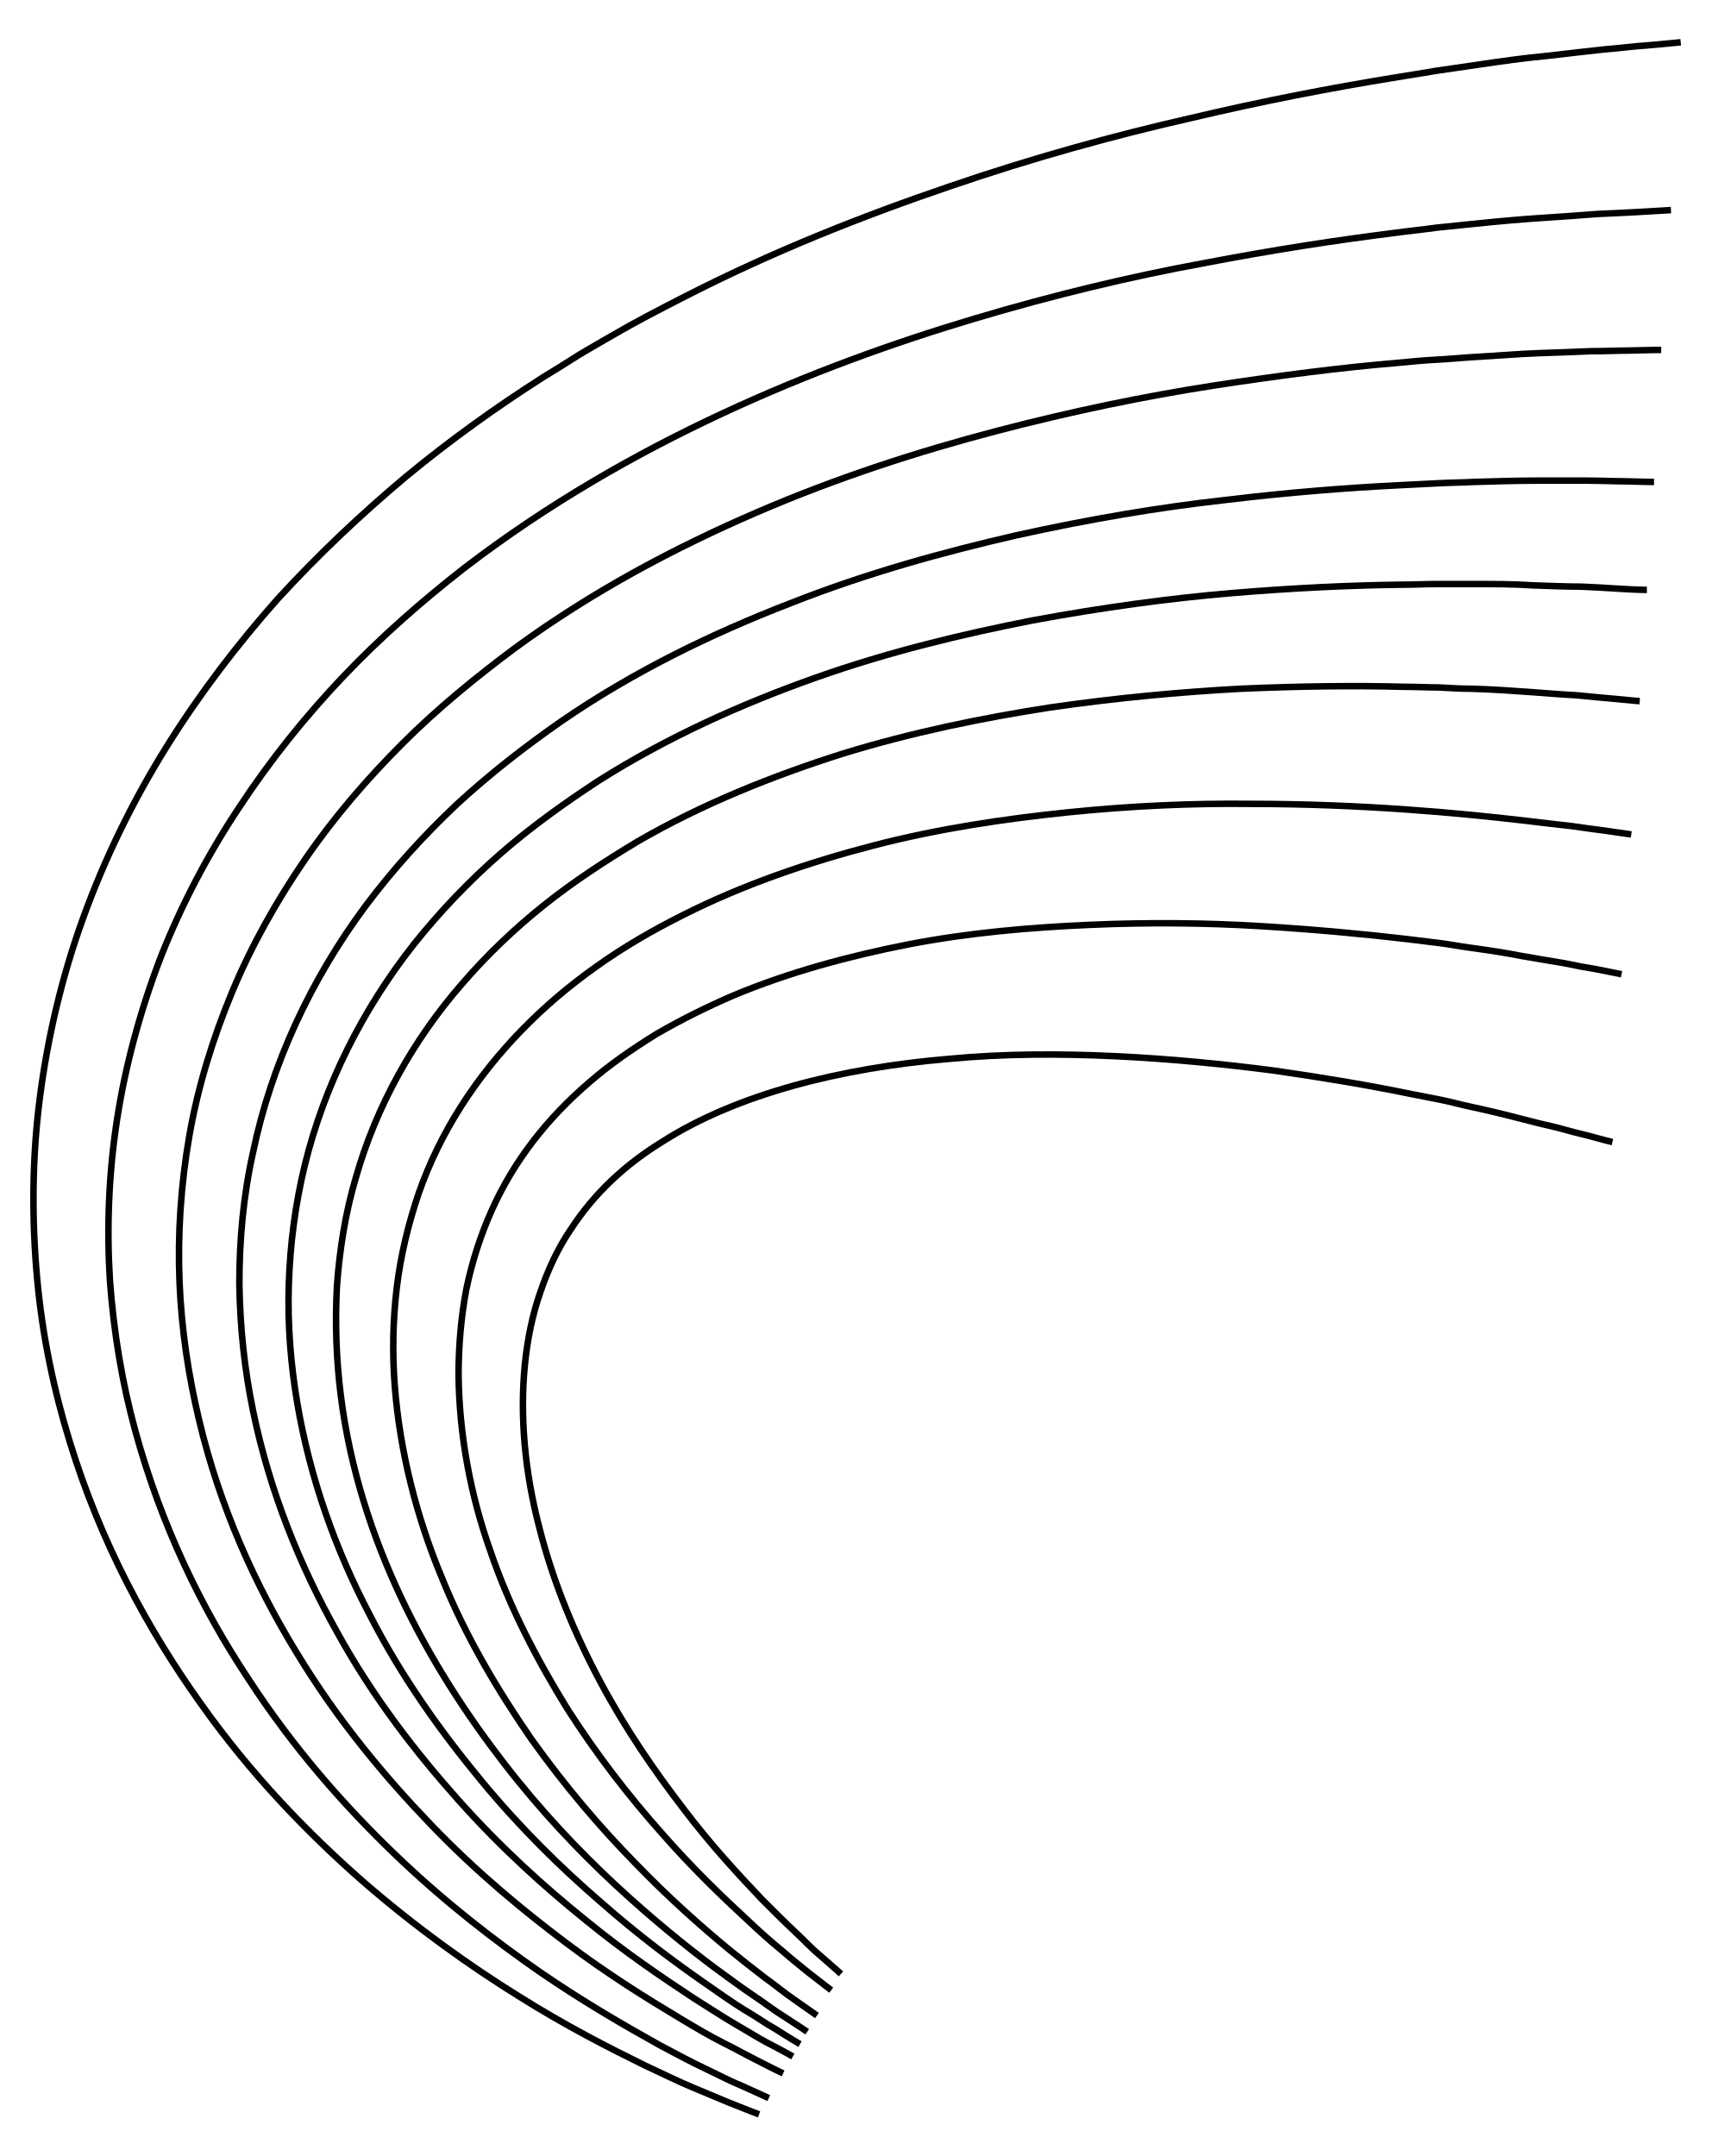
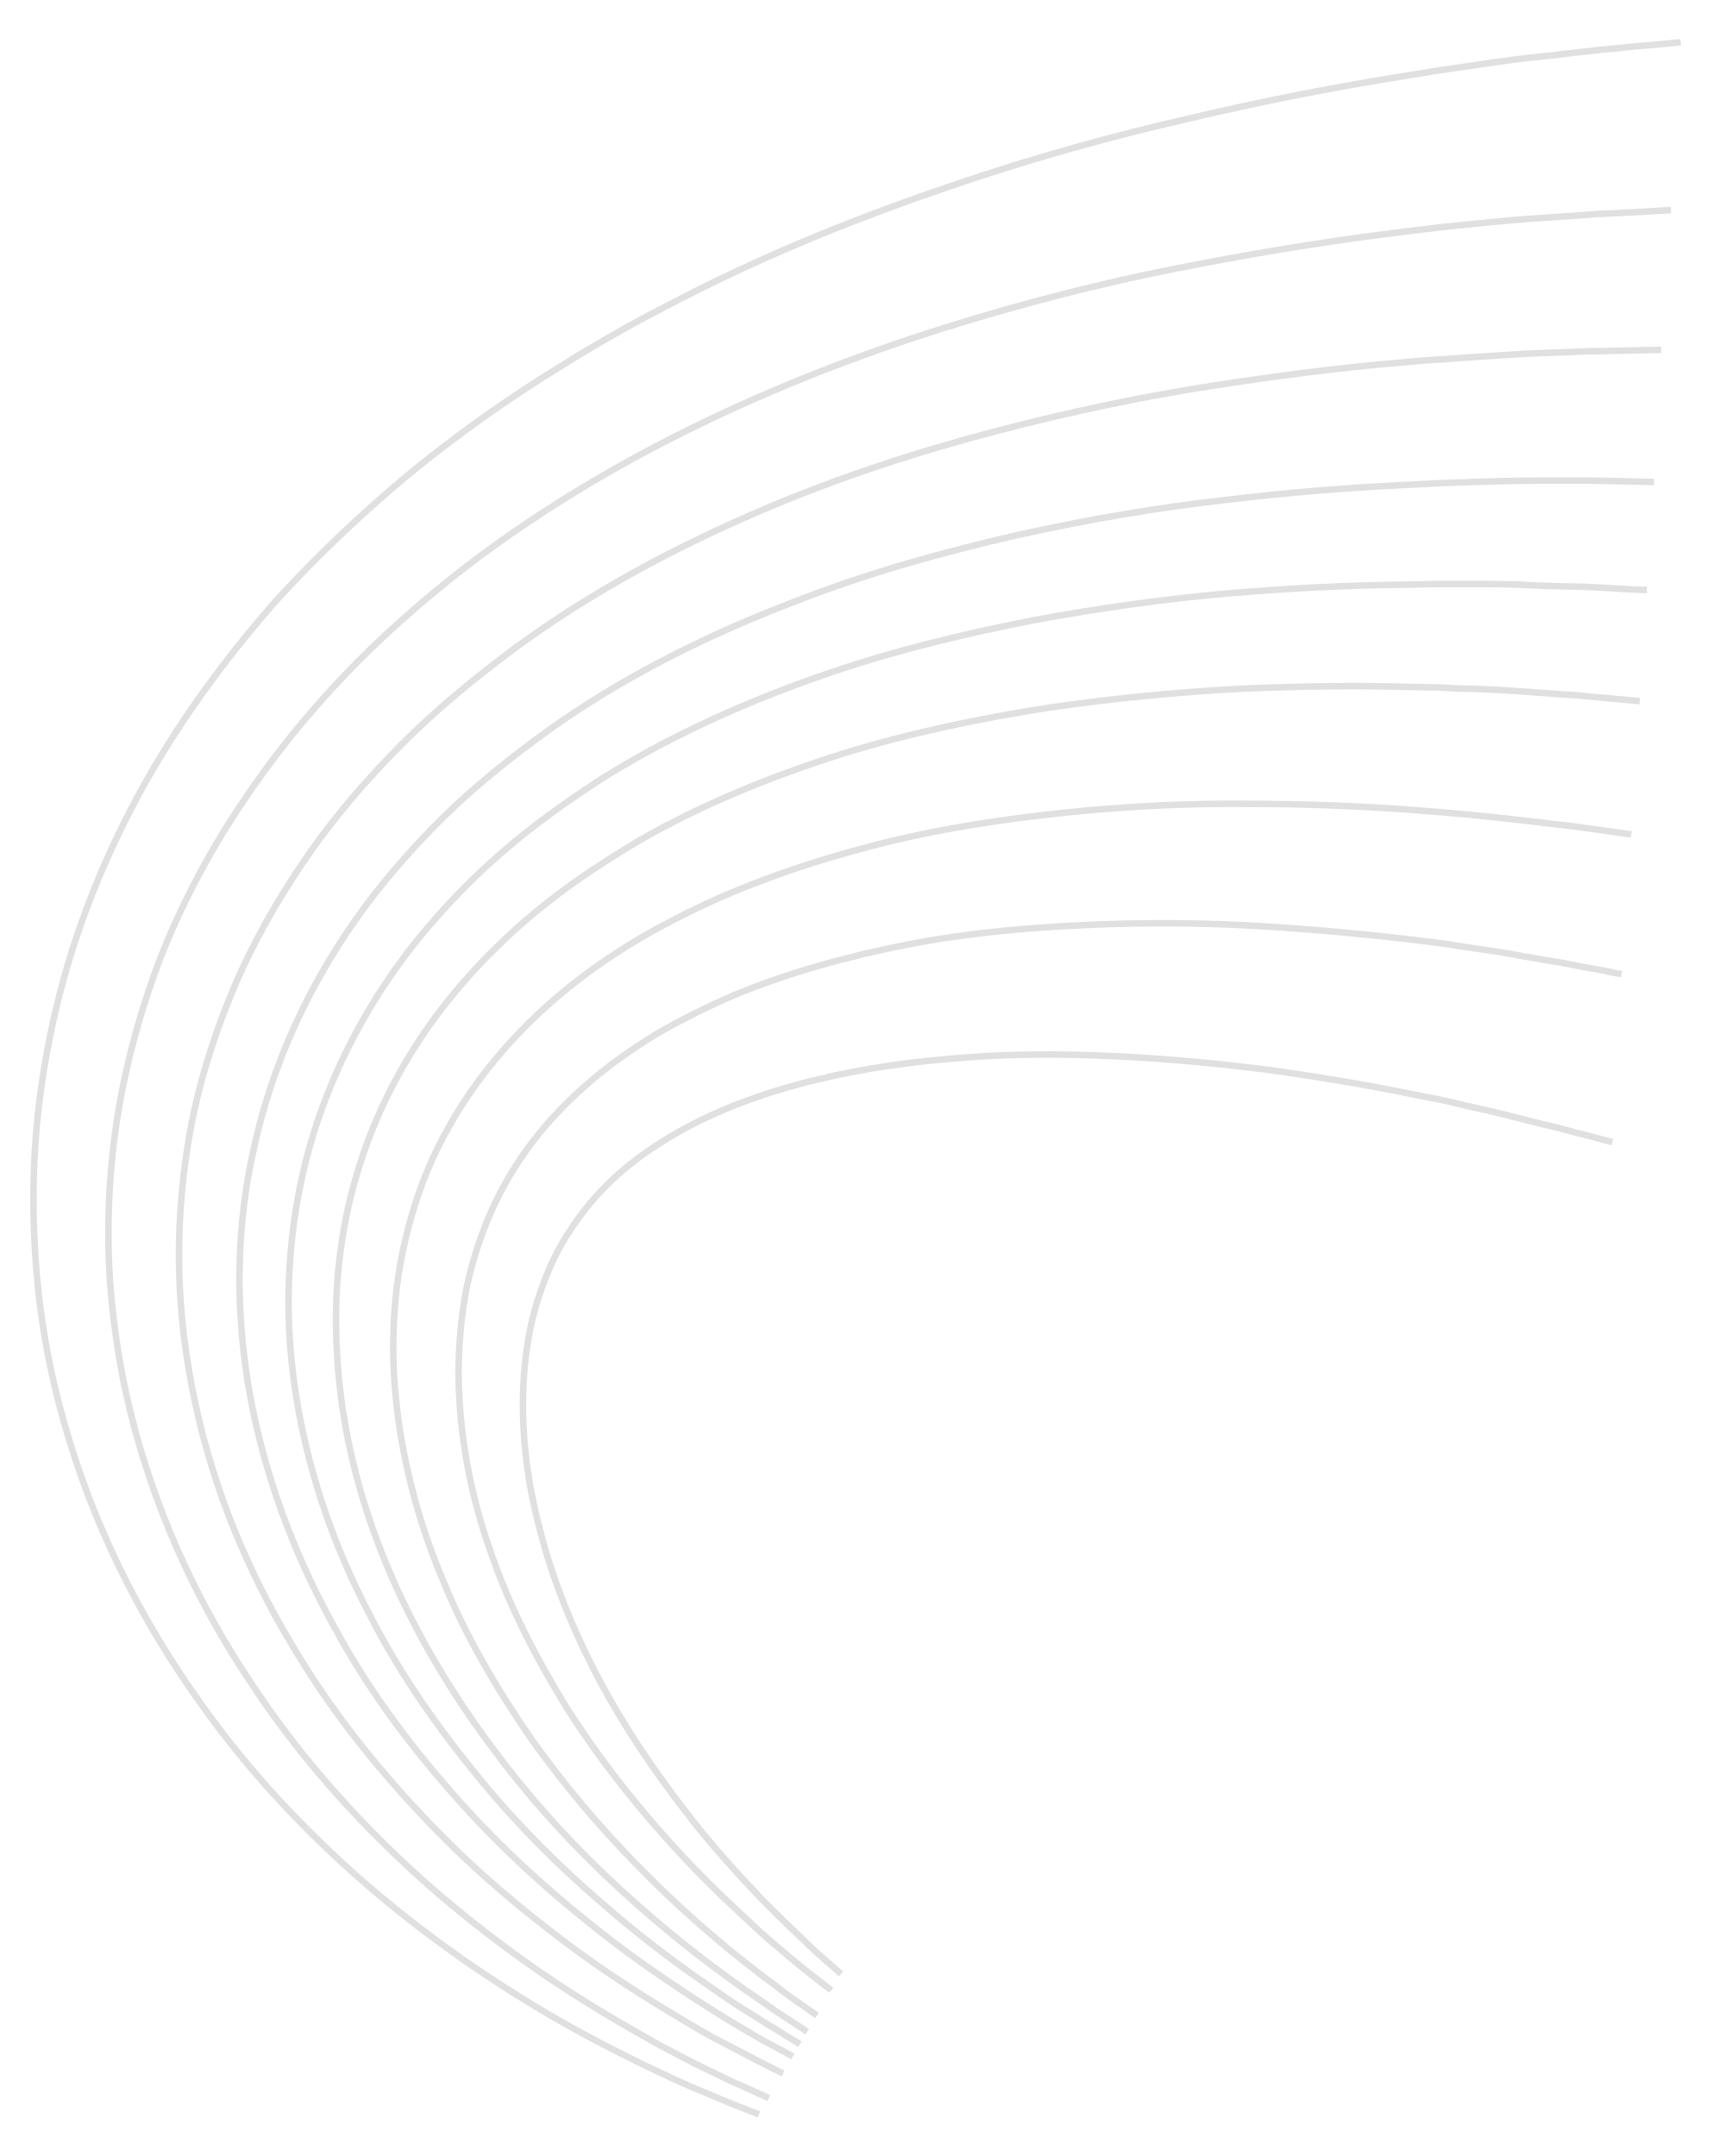
- <svg xmlns="http://www.w3.org/2000/svg" version="1.1" id="Layer_1" x="0px" y="0px" viewBox="0 0 263.2 331.5" enable-background="new 0 0 263.2 331.5" xml:space="preserve">
-   <g>
-     <path fill="none" stroke="#000000" stroke-miterlimit="10" d="M125.6,309.9c0,0-1.3-0.9-3.7-2.6c-1.2-0.8-2.6-2-4.3-3.2   c-1.7-1.3-3.6-2.8-5.7-4.5c-4.2-3.5-9.1-7.8-14.3-13.2c-5.2-5.3-10.7-11.7-15.9-19c-5.1-7.4-10.1-15.7-13.8-24.9   c-3.8-9.1-6.4-19.2-7.2-29.3c-0.4-5.1-0.3-10.2,0.3-15.2c0.6-5,1.8-9.9,3.4-14.6c3.3-9.4,8.8-17.8,15.8-25   c3.5-3.6,7.4-6.9,11.5-9.8c4.2-3,8.7-5.6,13.3-7.9c9.3-4.7,19.3-8.1,29.3-10.7c10-2.6,20.2-4.1,29.9-5.1c9.8-1,19.1-1.4,27.9-1.3   c17.4,0,32.2,1.4,42.5,2.6c2.6,0.3,4.9,0.6,6.9,0.8c2,0.3,3.7,0.5,5.1,0.7c2.8,0.4,4.2,0.6,4.2,0.6" />
-     <path fill="none" stroke="#000000" stroke-miterlimit="10" d="M124.1,312.4c0,0-1.3-0.9-3.8-2.5c-1.3-0.8-2.7-1.9-4.5-3.1   c-1.8-1.2-3.8-2.7-6-4.3c-4.4-3.3-9.6-7.5-15.2-12.7c-5.6-5.2-11.5-11.4-17.2-18.8c-5.7-7.4-11.2-15.8-15.7-25.3   c-4.5-9.5-7.9-20-9.3-31.1c-0.7-5.5-0.9-11.2-0.6-16.8c0.4-5.6,1.3-11.3,2.9-16.7c3.1-10.9,8.8-21.2,16.4-29.9   c3.8-4.4,8-8.4,12.5-12c4.5-3.6,9.4-6.8,14.4-9.8c10-5.8,20.8-10.1,31.5-13.5c10.7-3.3,21.5-5.5,31.8-7.1   c10.3-1.5,20.2-2.4,29.4-2.9c9.2-0.4,17.6-0.5,25.1-0.3c1.9,0,3.7,0.1,5.4,0.1c1.8,0.1,3.4,0.2,5.1,0.2c3.2,0.1,6.2,0.3,8.9,0.5   c2.7,0.2,5.1,0.4,7.2,0.5c2.1,0.2,3.9,0.4,5.3,0.5c2.9,0.3,4.4,0.4,4.4,0.4" />
-     <path fill="none" stroke="#000000" stroke-miterlimit="10" d="M129.3,303.5c0,0-1.1-1-3.3-2.9c-1.1-0.9-2.3-2.2-3.8-3.6   c-1.5-1.4-3.2-3.1-5-4.9c-3.6-3.8-7.9-8.4-12.2-14.1c-4.3-5.6-8.8-12.1-12.7-19.4c-3.9-7.3-7.3-15.4-9.4-23.8c-2.2-8.4-3-17-2.2-25   c0.4-4,1.2-7.8,2.4-11.2c1.2-3.5,2.7-6.7,4.6-9.5c3.7-5.7,8.5-10.1,14.2-13.6c11.3-7.2,27.2-11.3,44.1-12.7   c8.4-0.8,17.1-0.8,25.5-0.4c8.4,0.4,16.6,1.2,24.3,2.2c7.7,1.1,14.8,2.3,21.1,3.6c1.6,0.3,3.1,0.6,4.6,0.9c1.5,0.3,2.9,0.7,4.3,1   c2.8,0.6,5.3,1.2,7.6,1.8c2.3,0.6,4.3,1.1,6.1,1.5c1.8,0.5,3.3,0.9,4.6,1.2c2.5,0.7,3.8,1,3.8,1" />
-     <path fill="none" stroke="#000000" stroke-miterlimit="10" d="M127.8,306c0,0-1.2-0.9-3.5-2.7c-1.1-0.9-2.5-2-4.1-3.4   c-1.6-1.3-3.4-2.9-5.3-4.7c-3.9-3.6-8.5-8-13.3-13.5c-4.8-5.4-9.8-11.8-14.4-19c-4.5-7.3-8.8-15.4-11.8-24.2   c-3.1-8.7-4.8-18-4.9-27.1c0-4.5,0.4-9,1.2-13.2c0.9-4.3,2.2-8.3,3.9-12.1c3.4-7.6,8.5-14.1,14.9-19.6c3.2-2.8,6.7-5.2,10.4-7.5   c3.8-2.2,7.8-4.2,12-6c8.4-3.5,17.6-6,26.8-7.8c9.3-1.8,18.7-2.6,27.9-3c9.1-0.4,17.9-0.3,26.2,0.2c8.2,0.5,15.8,1.2,22.6,2   c1.7,0.2,3.3,0.4,4.9,0.6c1.6,0.2,3.1,0.5,4.6,0.7c2.9,0.4,5.6,0.8,8.1,1.3c2.4,0.4,4.6,0.8,6.5,1.1c1.9,0.4,3.5,0.7,4.8,0.9   c2.6,0.5,4,0.8,4,0.8" />
-     <path fill="none" stroke="#000000" stroke-miterlimit="10" d="M120.4,318.8c0,0-1.5-0.7-4.2-2.1c-1.4-0.7-3-1.6-5-2.6   c-2-1-4.2-2.3-6.7-3.8c-5-3-11-6.7-17.5-11.6c-6.5-4.9-13.7-10.8-20.8-18.2c-7.1-7.4-14.3-16-20.6-26.4   c-6.3-10.3-11.8-22.3-15-35.8c-1.6-6.7-2.7-13.8-3-21.2c-0.3-7.3,0.2-14.9,1.5-22.4c1.3-7.5,3.6-15,6.6-22.2   c3-7.2,6.9-14.1,11.3-20.5c4.4-6.4,9.5-12.3,14.9-17.7c5.4-5.4,11.3-10.2,17.2-14.6c12-8.8,24.7-15.5,37.2-20.9   c12.5-5.4,25-9.4,36.8-12.5c11.8-3.1,23.1-5.4,33.4-7c10.4-1.6,19.9-2.8,28.3-3.5c2.1-0.2,4.1-0.4,6.1-0.5c2-0.1,3.9-0.3,5.7-0.4   c3.6-0.2,7-0.5,10-0.6c3-0.1,5.7-0.2,8-0.3c2.3,0,4.3-0.1,5.9-0.1c3.2-0.1,4.9-0.1,4.9-0.1" />
-     <path fill="none" stroke="#000000" stroke-miterlimit="10" d="M121.9,316.2c0,0-1.4-0.8-4.1-2.2c-1.3-0.7-2.9-1.7-4.8-2.8   c-1.9-1.1-4-2.5-6.4-4c-4.7-3.1-10.5-7-16.6-12c-6.2-5-12.9-11-19.5-18.4c-6.6-7.4-13.2-15.9-18.7-25.9c-5.6-10-10.3-21.4-12.9-34   c-1.3-6.3-2-12.8-2.1-19.5c0-6.7,0.6-13.5,2.1-20.2c2.8-13.5,8.9-26.6,17.3-37.9c4.2-5.6,8.9-10.8,14-15.6   c5.1-4.7,10.5-8.9,16.1-12.8c11.2-7.7,23.2-13.5,35.1-18.1c11.9-4.7,23.6-7.9,34.9-10.5c11.3-2.5,22-4.3,31.9-5.4   c9.9-1.2,19-1.9,27.1-2.3c2-0.1,4-0.2,5.9-0.3c1.9-0.1,3.7-0.1,5.4-0.2c3.5-0.1,6.7-0.2,9.6-0.2c2.9,0,5.5,0,7.7,0   c2.2,0,4.1,0.1,5.7,0.1c3.1,0.1,4.7,0.1,4.7,0.1" />
-     <path fill="none" stroke="#000000" stroke-miterlimit="10" d="M116.7,325.1c0,0-1.6-0.6-4.6-1.8c-1.5-0.6-3.3-1.4-5.5-2.3   c-2.2-0.9-4.6-2.1-7.4-3.4c-5.5-2.7-12.2-6.1-19.5-10.7c-7.4-4.6-15.6-10.4-24-17.7c-8.4-7.4-17.1-16.3-25-27.5   c-7.9-11.1-15.2-24.4-20-40.1c-2.4-7.8-4.2-16.2-5-25.1c-0.8-8.8-0.8-18.1,0.4-27.5c1.2-9.4,3.4-18.8,6.7-27.9   c3.3-9.1,7.6-17.9,12.7-26.1c5.1-8.2,10.9-15.8,17.1-22.8c6.3-6.9,13-13.2,19.8-18.9c6.9-5.7,13.9-10.7,21.1-15.3   c1.8-1.1,3.6-2.2,5.3-3.3c1.8-1.1,3.6-2.1,5.3-3.1c3.6-2.1,7.1-3.9,10.6-5.7c14.2-7.3,28-12.7,41.2-17.2c13.1-4.5,25.6-7.9,37-10.5   c11.4-2.7,21.9-4.7,31.1-6.2c2.3-0.4,4.5-0.7,6.7-1.1c2.1-0.3,4.2-0.6,6.2-0.9c4-0.6,7.6-1.1,10.9-1.4c3.3-0.4,6.2-0.7,8.8-1   c2.5-0.2,4.7-0.5,6.4-0.6c3.5-0.3,5.4-0.5,5.4-0.5" />
-     <path fill="none" stroke="#000000" stroke-miterlimit="10" d="M118.2,322.6c0,0-1.5-0.7-4.4-2c-1.5-0.6-3.2-1.5-5.3-2.5   c-2.1-1-4.4-2.2-7-3.6C96.3,311.6,90,308,83,303.2c-6.9-4.8-14.6-10.7-22.3-18.1c-7.7-7.4-15.6-16.3-22.6-27.1   c-7.1-10.7-13.3-23.4-17.3-38c-2-7.3-3.3-15-3.9-23.1c-0.5-8.1-0.2-16.4,1.1-24.8c1.3-8.4,3.6-16.8,6.7-24.9   c3.2-8.1,7.3-15.9,12.1-23.1c4.8-7.3,10.2-14,16-20.1c5.8-6.1,12.1-11.6,18.5-16.6c12.9-9.9,26.4-17.6,39.7-23.8   c13.3-6.2,26.4-10.9,38.8-14.6c12.4-3.7,24.2-6.5,35.1-8.5c10.9-2.1,20.8-3.6,29.6-4.7c2.2-0.3,4.3-0.5,6.4-0.8   c2-0.2,4-0.4,5.9-0.6c3.8-0.4,7.3-0.7,10.4-0.9c3.1-0.2,5.9-0.4,8.4-0.6c2.4-0.1,4.5-0.2,6.2-0.3c3.4-0.2,5.1-0.3,5.1-0.3" />
-     <path fill="none" stroke="#000000" stroke-miterlimit="10" d="M123,314.3c0,0-1.4-0.8-3.9-2.4c-1.3-0.7-2.8-1.8-4.7-2.9   c-1.8-1.1-3.9-2.6-6.2-4.2c-4.6-3.2-10-7.2-15.9-12.4c-5.9-5.1-12.2-11.2-18.3-18.6c-6.1-7.4-12.2-15.8-17.2-25.6   c-5.1-9.7-9.1-20.7-11.1-32.5c-1-5.9-1.5-12-1.3-18.2c0.2-6.2,1-12.4,2.5-18.5c3-12.2,8.9-23.9,16.8-33.9c4-5,8.4-9.6,13.2-13.8   c4.8-4.2,10-7.9,15.2-11.3c10.6-6.7,22-11.8,33.3-15.8c11.3-4,22.6-6.7,33.3-8.8c10.8-2,21.1-3.4,30.6-4.2   c9.5-0.8,18.3-1.2,26.1-1.3c1.9,0,3.8-0.1,5.6-0.1c1.8,0,3.6,0,5.3,0c3.4,0,6.5,0,9.3,0.2c2.8,0.1,5.3,0.2,7.5,0.2   c2.2,0.1,4,0.2,5.5,0.3c3,0.2,4.6,0.2,4.6,0.2" />
+ <svg xmlns="http://www.w3.org/2000/svg" viewBox="0 0 263.2 331.5">
+   <g fill="none" stroke="hsl(0, 0%, 88%)" stroke-miterlimit="10">
+     <path d="M125.6 309.9s-1.3-.9-3.7-2.6c-1.2-.8-2.6-2-4.3-3.2-1.7-1.3-3.6-2.8-5.7-4.5-4.2-3.5-9.1-7.8-14.3-13.2-5.2-5.3-10.7-11.7-15.9-19-5.1-7.4-10.1-15.7-13.8-24.9-3.8-9.1-6.4-19.2-7.2-29.3-.4-5.1-.3-10.2.3-15.2s1.8-9.9 3.4-14.6c3.3-9.4 8.8-17.8 15.8-25 3.5-3.6 7.4-6.9 11.5-9.8 4.2-3 8.7-5.6 13.3-7.9 9.3-4.7 19.3-8.1 29.3-10.7 10-2.6 20.2-4.1 29.9-5.1 9.8-1 19.1-1.4 27.9-1.3 17.4 0 32.2 1.4 42.5 2.6 2.6.3 4.9.6 6.9.8 2 .3 3.7.5 5.1.7l4.2.6" />
+     <path d="M124.1 312.4s-1.3-.9-3.8-2.5c-1.3-.8-2.7-1.9-4.5-3.1-1.8-1.2-3.8-2.7-6-4.3-4.4-3.3-9.6-7.5-15.2-12.7-5.6-5.2-11.5-11.4-17.2-18.8-5.7-7.4-11.2-15.8-15.7-25.3s-7.9-20-9.3-31.1c-.7-5.5-.9-11.2-.6-16.8.4-5.6 1.3-11.3 2.9-16.7 3.1-10.9 8.8-21.2 16.4-29.9 3.8-4.4 8-8.4 12.5-12 4.5-3.6 9.4-6.8 14.4-9.8 10-5.8 20.8-10.1 31.5-13.5 10.7-3.3 21.5-5.5 31.8-7.1 10.3-1.5 20.2-2.4 29.4-2.9 9.2-.4 17.6-.5 25.1-.3 1.9 0 3.7.1 5.4.1 1.8.1 3.4.2 5.1.2 3.2.1 6.2.3 8.9.5s5.1.4 7.2.5c2.1.2 3.9.4 5.3.5 2.9.3 4.4.4 4.4.4" />
+     <path d="M129.3 303.5s-1.1-1-3.3-2.9c-1.1-.9-2.3-2.2-3.8-3.6s-3.2-3.1-5-4.9c-3.6-3.8-7.9-8.4-12.2-14.1-4.3-5.6-8.8-12.1-12.7-19.4-3.9-7.3-7.3-15.4-9.4-23.8-2.2-8.4-3-17-2.2-25 .4-4 1.2-7.8 2.4-11.2 1.2-3.5 2.7-6.7 4.6-9.5 3.7-5.7 8.5-10.1 14.2-13.6 11.3-7.2 27.2-11.3 44.1-12.7 8.4-.8 17.1-.8 25.5-.4 8.4.4 16.6 1.2 24.3 2.2 7.7 1.1 14.8 2.3 21.1 3.6 1.6.3 3.1.6 4.6.9 1.5.3 2.9.7 4.3 1 2.8.6 5.3 1.2 7.6 1.8 2.3.6 4.3 1.1 6.1 1.5 1.8.5 3.3.9 4.6 1.2 2.5.7 3.8 1 3.8 1" />
+     <path d="M127.8 306s-1.2-.9-3.5-2.7c-1.1-.9-2.5-2-4.1-3.4-1.6-1.3-3.4-2.9-5.3-4.7-3.9-3.6-8.5-8-13.3-13.5-4.8-5.4-9.8-11.8-14.4-19-4.5-7.3-8.8-15.4-11.8-24.2-3.1-8.7-4.8-18-4.9-27.1 0-4.5.4-9 1.2-13.2.9-4.3 2.2-8.3 3.9-12.1 3.4-7.6 8.5-14.1 14.9-19.6 3.2-2.8 6.7-5.2 10.4-7.5 3.8-2.2 7.8-4.2 12-6 8.4-3.5 17.6-6 26.8-7.8 9.3-1.8 18.7-2.6 27.9-3 9.1-.4 17.9-.3 26.2.2 8.2.5 15.8 1.2 22.6 2 1.7.2 3.3.4 4.9.6 1.6.2 3.1.5 4.6.7 2.9.4 5.6.8 8.1 1.3 2.4.4 4.6.8 6.5 1.1 1.9.4 3.5.7 4.8.9 2.6.5 4 .8 4 .8" />
+     <path d="M120.4 318.8s-1.5-.7-4.2-2.1c-1.4-.7-3-1.6-5-2.6s-4.2-2.3-6.7-3.8c-5-3-11-6.7-17.5-11.6-6.5-4.9-13.7-10.8-20.8-18.2-7.1-7.4-14.3-16-20.6-26.4-6.3-10.3-11.8-22.3-15-35.8-1.6-6.7-2.7-13.8-3-21.2-.3-7.3.2-14.9 1.5-22.4 1.3-7.5 3.6-15 6.6-22.2 3-7.2 6.9-14.1 11.3-20.5s9.5-12.3 14.9-17.7c5.4-5.4 11.3-10.2 17.2-14.6 12-8.8 24.7-15.5 37.2-20.9 12.5-5.4 25-9.4 36.8-12.5 11.8-3.1 23.1-5.4 33.4-7 10.4-1.6 19.9-2.8 28.3-3.5 2.1-.2 4.1-.4 6.1-.5 2-.1 3.9-.3 5.7-.4 3.6-.2 7-.5 10-.6 3-.1 5.7-.2 8-.3 2.3 0 4.3-.1 5.9-.1 3.2-.1 4.9-.1 4.9-.1" />
+     <path d="M121.9 316.2s-1.4-.8-4.1-2.2c-1.3-.7-2.9-1.7-4.8-2.8-1.9-1.1-4-2.5-6.4-4-4.7-3.1-10.5-7-16.6-12-6.2-5-12.9-11-19.5-18.4-6.6-7.4-13.2-15.9-18.7-25.9-5.6-10-10.3-21.4-12.9-34-1.3-6.3-2-12.8-2.1-19.5 0-6.7.6-13.5 2.1-20.2 2.8-13.5 8.9-26.6 17.3-37.9 4.2-5.6 8.9-10.8 14-15.6 5.1-4.7 10.5-8.9 16.1-12.8 11.2-7.7 23.2-13.5 35.1-18.1 11.9-4.7 23.6-7.9 34.9-10.5 11.3-2.5 22-4.3 31.9-5.4 9.9-1.2 19-1.9 27.1-2.3 2-.1 4-.2 5.9-.3 1.9-.1 3.7-.1 5.4-.2 3.5-.1 6.7-.2 9.6-.2h7.7c2.2 0 4.1.1 5.7.1 3.1.1 4.7.1 4.7.1" />
+     <path d="M116.7 325.1s-1.6-.6-4.6-1.8c-1.5-.6-3.3-1.4-5.5-2.3-2.2-.9-4.6-2.1-7.4-3.4-5.5-2.7-12.2-6.1-19.5-10.7-7.4-4.6-15.6-10.4-24-17.7-8.4-7.4-17.1-16.3-25-27.5-7.9-11.1-15.2-24.4-20-40.1-2.4-7.8-4.2-16.2-5-25.1-.8-8.8-.8-18.1.4-27.5 1.2-9.4 3.4-18.8 6.7-27.9 3.3-9.1 7.6-17.9 12.7-26.1 5.1-8.2 10.9-15.8 17.1-22.8 6.3-6.9 13-13.2 19.8-18.9 6.9-5.7 13.9-10.7 21.1-15.3 1.8-1.1 3.6-2.2 5.3-3.3 1.8-1.1 3.6-2.1 5.3-3.1 3.6-2.1 7.1-3.9 10.6-5.7 14.2-7.3 28-12.7 41.2-17.2 13.1-4.5 25.6-7.9 37-10.5 11.4-2.7 21.9-4.7 31.1-6.2 2.3-.4 4.5-.7 6.7-1.1 2.1-.3 4.2-.6 6.2-.9 4-.6 7.6-1.1 10.9-1.4 3.3-.4 6.2-.7 8.8-1 2.5-.2 4.7-.5 6.4-.6 3.5-.3 5.4-.5 5.4-.5" />
+     <path d="M118.2 322.6s-1.5-.7-4.4-2c-1.5-.6-3.2-1.5-5.3-2.5-2.1-1-4.4-2.2-7-3.6-5.2-2.9-11.5-6.5-18.5-11.3-6.9-4.8-14.6-10.7-22.3-18.1-7.7-7.4-15.6-16.3-22.6-27.1-7.1-10.7-13.3-23.4-17.3-38-2-7.3-3.3-15-3.9-23.1-.5-8.1-.2-16.4 1.1-24.8 1.3-8.4 3.6-16.8 6.7-24.9 3.2-8.1 7.3-15.9 12.1-23.1 4.8-7.3 10.2-14 16-20.1 5.8-6.1 12.1-11.6 18.5-16.6 12.9-9.9 26.4-17.6 39.7-23.8 13.3-6.2 26.4-10.9 38.8-14.6 12.4-3.7 24.2-6.5 35.1-8.5 10.9-2.1 20.8-3.6 29.6-4.7 2.2-.3 4.3-.5 6.4-.8 2-.2 4-.4 5.9-.6 3.8-.4 7.3-.7 10.4-.9 3.1-.2 5.9-.4 8.4-.6 2.4-.1 4.5-.2 6.2-.3l5.1-.3" />
+     <path d="M123 314.3s-1.4-.8-3.9-2.4c-1.3-.7-2.8-1.8-4.7-2.9-1.8-1.1-3.9-2.6-6.2-4.2-4.6-3.2-10-7.2-15.9-12.4-5.9-5.1-12.2-11.2-18.3-18.6-6.1-7.4-12.2-15.8-17.2-25.6-5.1-9.7-9.1-20.7-11.1-32.5-1-5.9-1.5-12-1.3-18.2.2-6.2 1-12.4 2.5-18.5 3-12.2 8.9-23.9 16.8-33.9 4-5 8.4-9.6 13.2-13.8 4.8-4.2 10-7.9 15.2-11.3 10.6-6.7 22-11.8 33.3-15.8 11.3-4 22.6-6.7 33.3-8.8 10.8-2 21.1-3.4 30.6-4.2 9.5-.8 18.3-1.2 26.1-1.3 1.9 0 3.8-.1 5.6-.1h5.3c3.4 0 6.5 0 9.3.2 2.8.1 5.3.2 7.5.2 2.2.1 4 .2 5.5.3 3 .2 4.6.2 4.6.2" />
  </g>
</svg>
